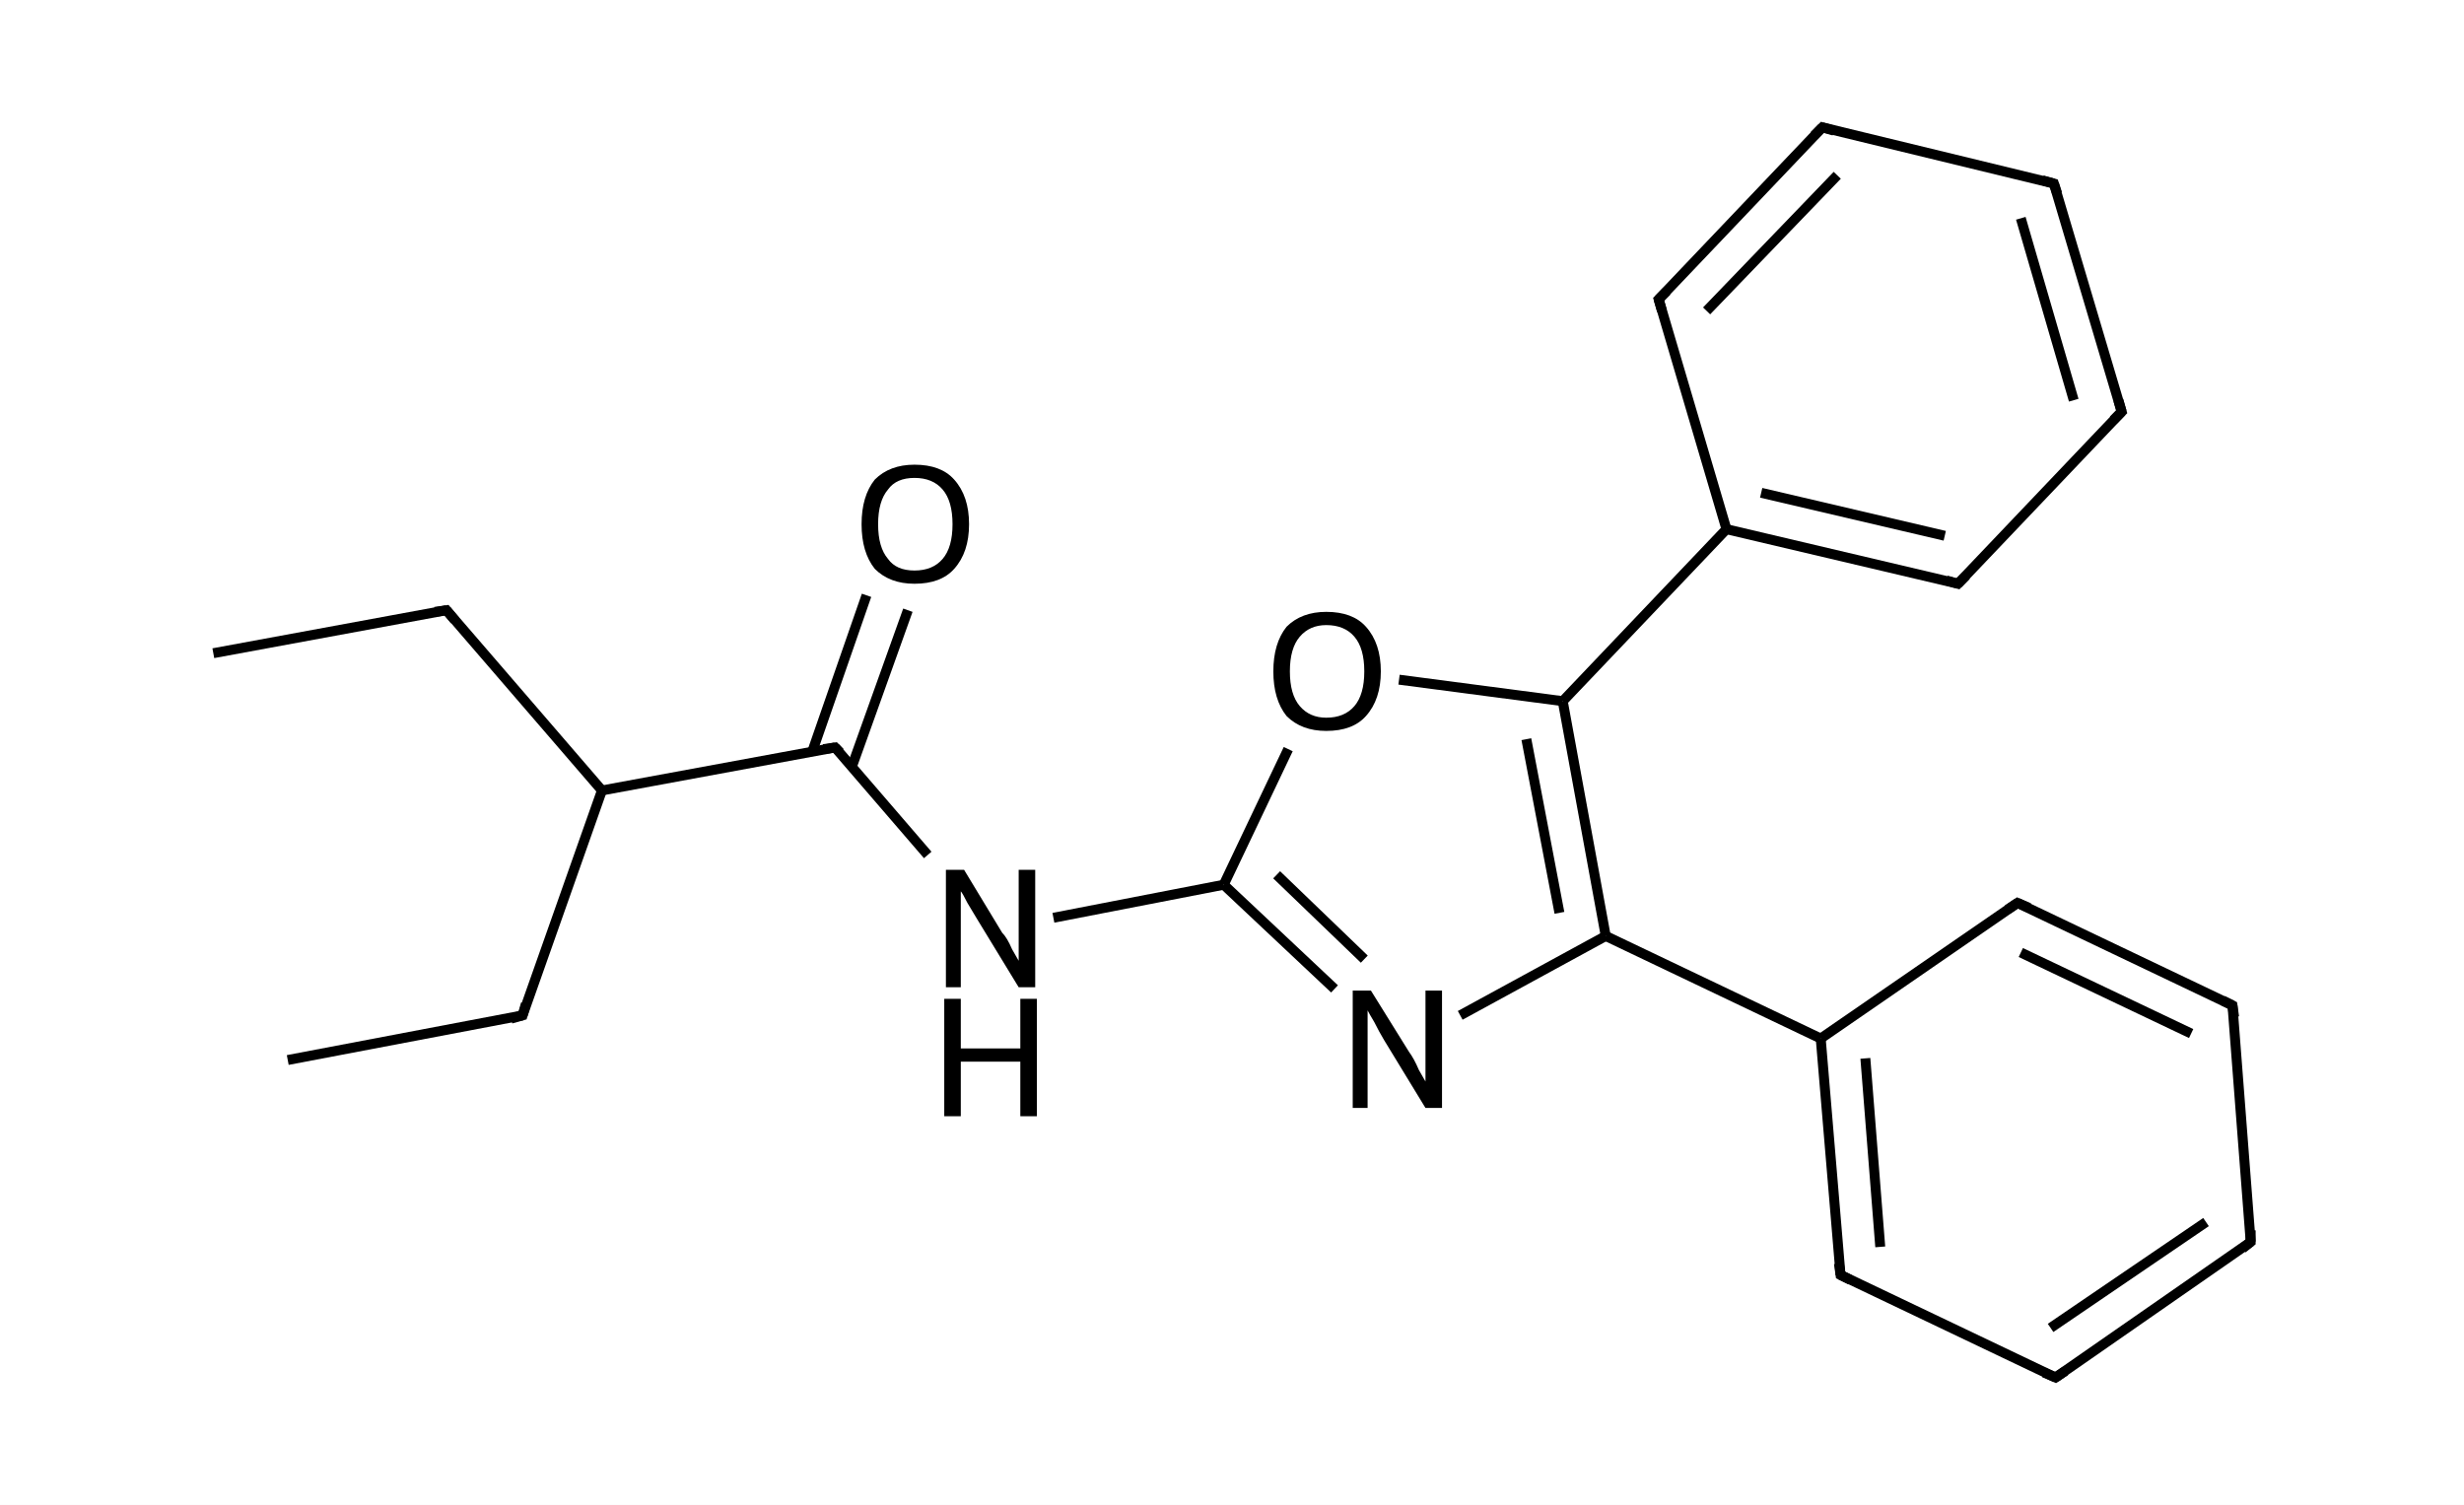
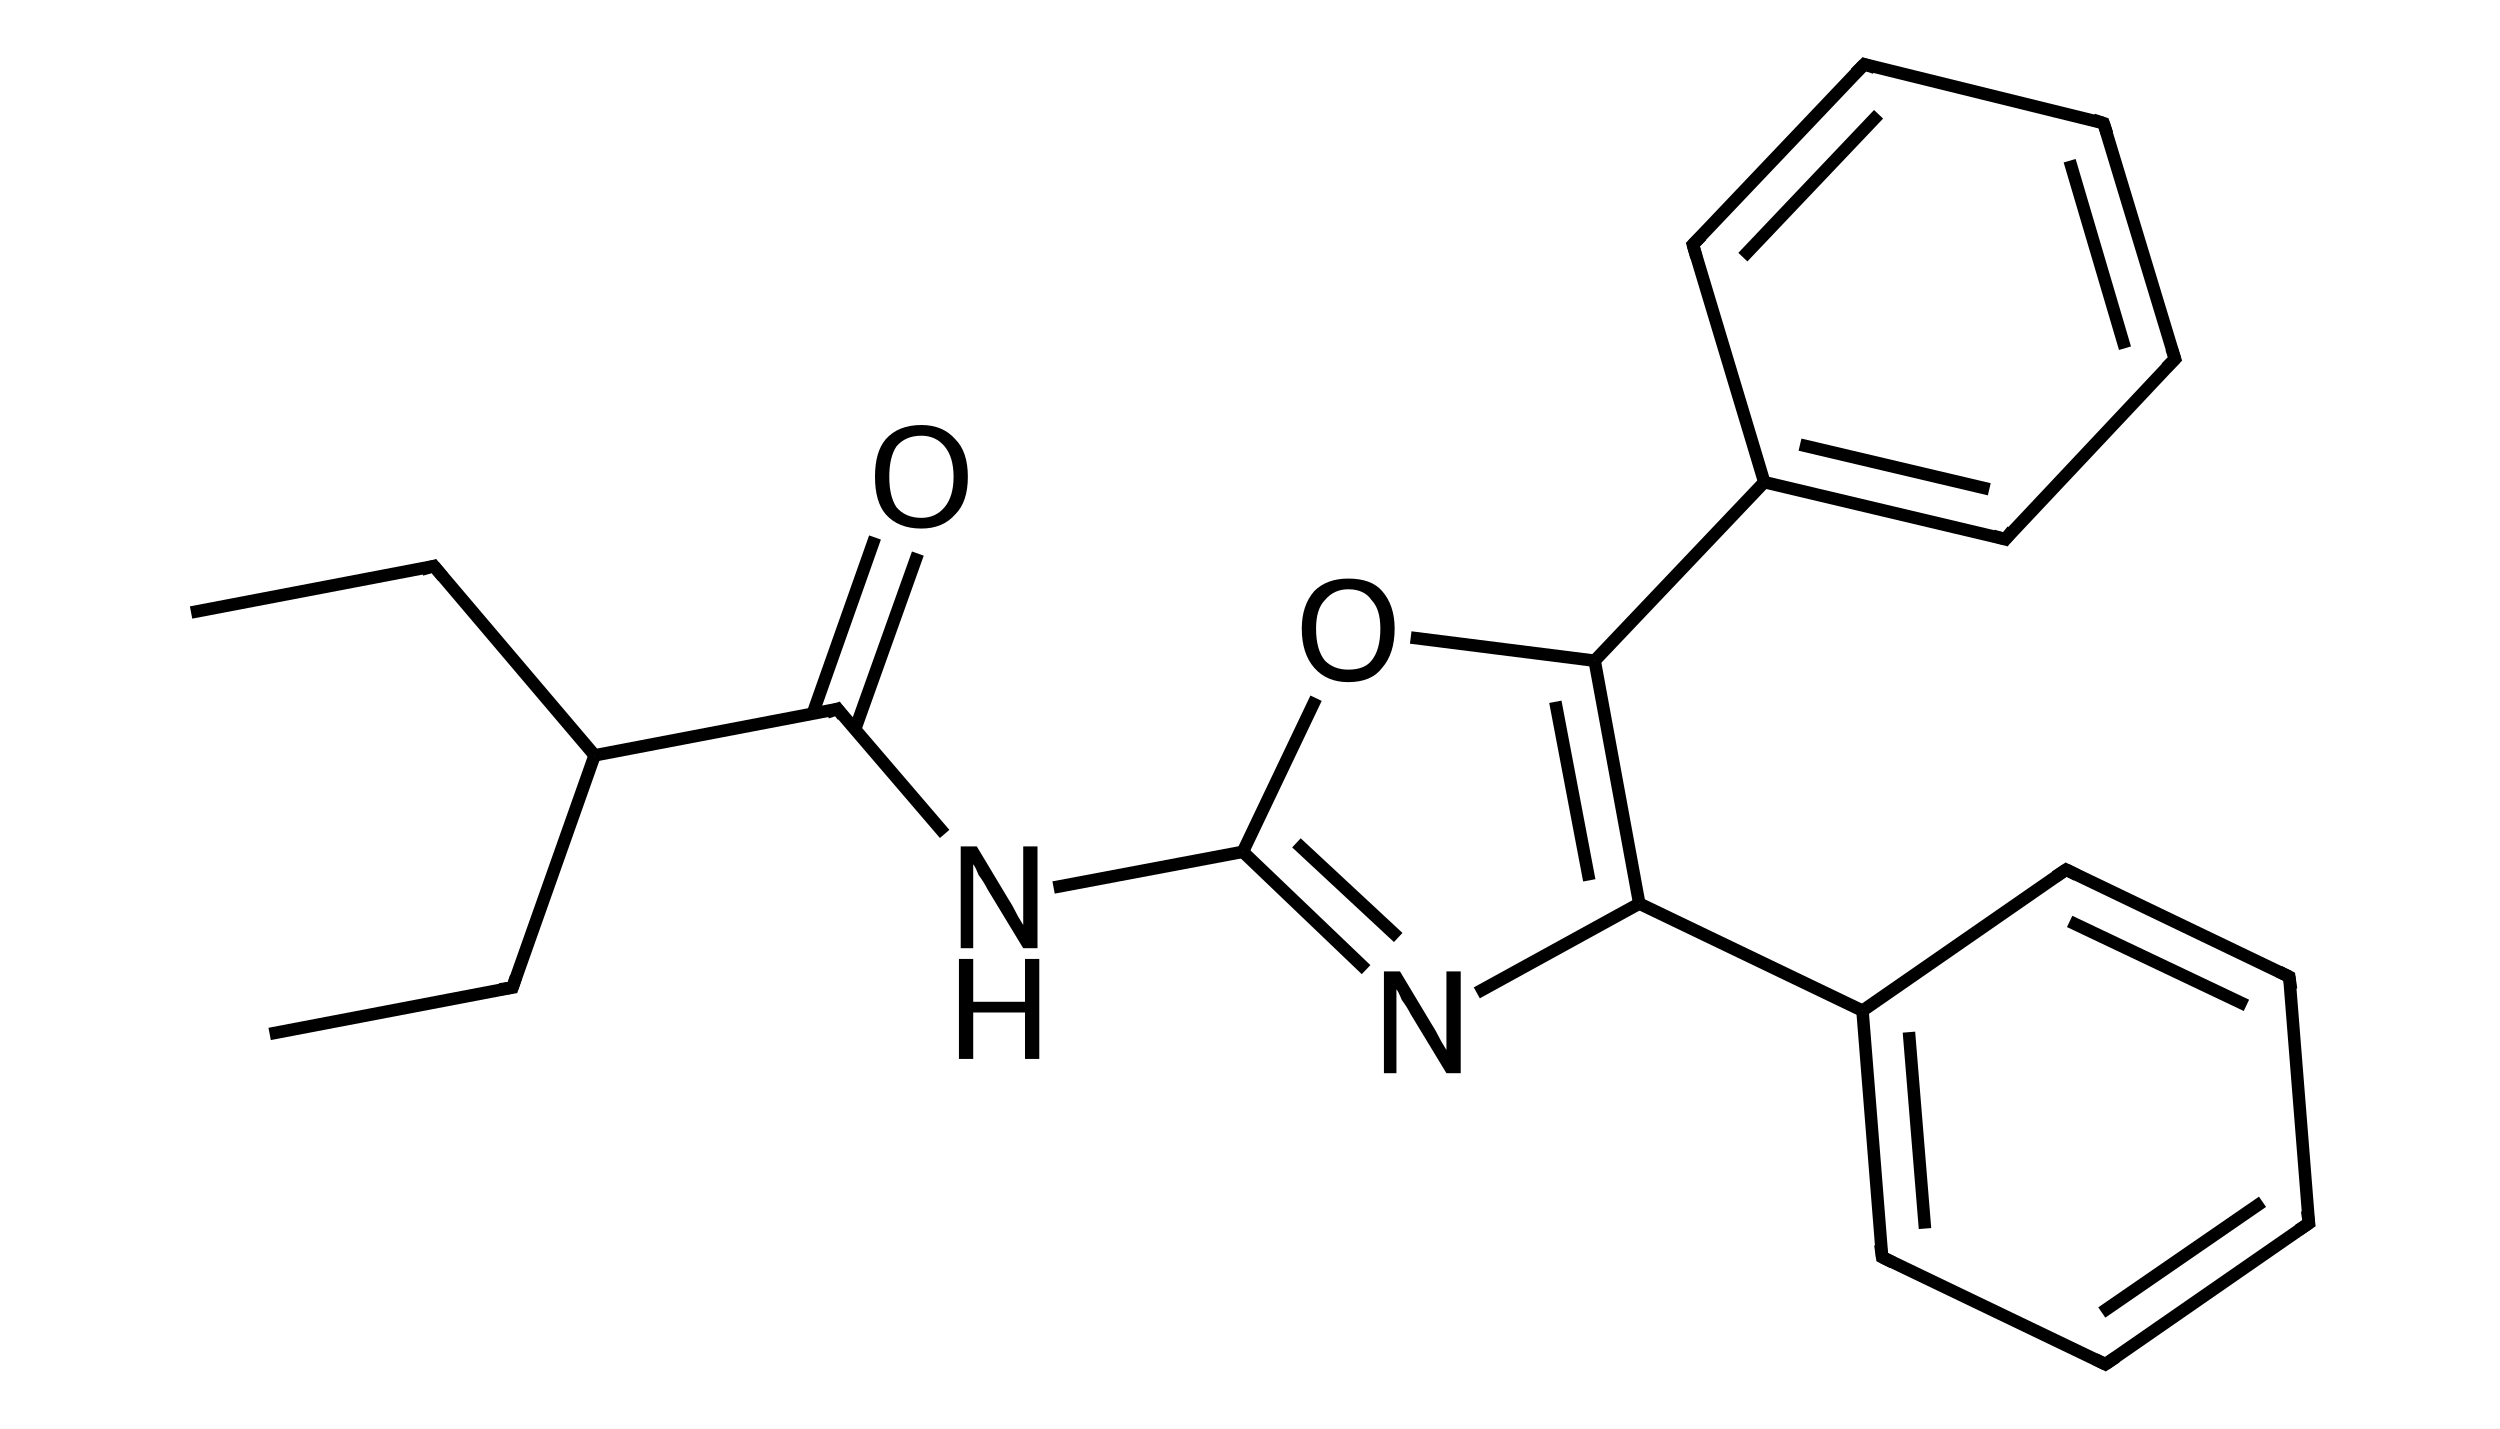
- <svg xmlns="http://www.w3.org/2000/svg" version="1.1" baseProfile="full" xml:space="preserve" width="149px" height="91px" viewBox="0 0 149 91">
-   <rect style="opacity:1.0;fill:#FFFFFF;stroke:none" width="149.0" height="91.0" x="0.0" y="0.0"> </rect>
-   <path class="bond-0 atom-0 atom-1" d="M 12.9,39.5 L 27.0,36.9" style="fill:none;fill-rule:evenodd;stroke:#000000;stroke-width:0.6px;stroke-linecap:butt;stroke-linejoin:miter;stroke-opacity:1" />
-   <path class="bond-1 atom-1 atom-2" d="M 27.0,36.9 L 36.4,47.8" style="fill:none;fill-rule:evenodd;stroke:#000000;stroke-width:0.6px;stroke-linecap:butt;stroke-linejoin:miter;stroke-opacity:1" />
-   <path class="bond-2 atom-2 atom-3" d="M 36.4,47.8 L 31.6,61.4" style="fill:none;fill-rule:evenodd;stroke:#000000;stroke-width:0.6px;stroke-linecap:butt;stroke-linejoin:miter;stroke-opacity:1" />
-   <path class="bond-3 atom-3 atom-4" d="M 31.6,61.4 L 17.4,64.1" style="fill:none;fill-rule:evenodd;stroke:#000000;stroke-width:0.6px;stroke-linecap:butt;stroke-linejoin:miter;stroke-opacity:1" />
-   <path class="bond-4 atom-2 atom-5" d="M 36.4,47.8 L 50.5,45.2" style="fill:none;fill-rule:evenodd;stroke:#000000;stroke-width:0.6px;stroke-linecap:butt;stroke-linejoin:miter;stroke-opacity:1" />
-   <path class="bond-5 atom-5 atom-6" d="M 51.5,46.4 L 54.9,36.9" style="fill:none;fill-rule:evenodd;stroke:#000000;stroke-width:0.6px;stroke-linecap:butt;stroke-linejoin:miter;stroke-opacity:1" />
-   <path class="bond-5 atom-5 atom-6" d="M 49.1,45.5 L 52.4,36.0" style="fill:none;fill-rule:evenodd;stroke:#000000;stroke-width:0.6px;stroke-linecap:butt;stroke-linejoin:miter;stroke-opacity:1" />
-   <path class="bond-6 atom-5 atom-7" d="M 50.5,45.2 L 56.1,51.7" style="fill:none;fill-rule:evenodd;stroke:#000000;stroke-width:0.6px;stroke-linecap:butt;stroke-linejoin:miter;stroke-opacity:1" />
-   <path class="bond-7 atom-7 atom-8" d="M 63.7,55.5 L 74.0,53.5" style="fill:none;fill-rule:evenodd;stroke:#000000;stroke-width:0.6px;stroke-linecap:butt;stroke-linejoin:miter;stroke-opacity:1" />
-   <path class="bond-8 atom-8 atom-9" d="M 74.0,53.5 L 80.7,59.8" style="fill:none;fill-rule:evenodd;stroke:#000000;stroke-width:0.6px;stroke-linecap:butt;stroke-linejoin:miter;stroke-opacity:1" />
-   <path class="bond-8 atom-8 atom-9" d="M 77.2,52.9 L 82.5,58.0" style="fill:none;fill-rule:evenodd;stroke:#000000;stroke-width:0.6px;stroke-linecap:butt;stroke-linejoin:miter;stroke-opacity:1" />
-   <path class="bond-9 atom-9 atom-10" d="M 88.3,61.4 L 97.1,56.6" style="fill:none;fill-rule:evenodd;stroke:#000000;stroke-width:0.6px;stroke-linecap:butt;stroke-linejoin:miter;stroke-opacity:1" />
-   <path class="bond-10 atom-10 atom-11" d="M 97.1,56.6 L 94.5,42.4" style="fill:none;fill-rule:evenodd;stroke:#000000;stroke-width:0.6px;stroke-linecap:butt;stroke-linejoin:miter;stroke-opacity:1" />
-   <path class="bond-10 atom-10 atom-11" d="M 94.3,55.2 L 92.3,44.7" style="fill:none;fill-rule:evenodd;stroke:#000000;stroke-width:0.6px;stroke-linecap:butt;stroke-linejoin:miter;stroke-opacity:1" />
-   <path class="bond-11 atom-11 atom-12" d="M 94.5,42.4 L 84.6,41.1" style="fill:none;fill-rule:evenodd;stroke:#000000;stroke-width:0.6px;stroke-linecap:butt;stroke-linejoin:miter;stroke-opacity:1" />
-   <path class="bond-12 atom-11 atom-13" d="M 94.5,42.4 L 104.4,32.0" style="fill:none;fill-rule:evenodd;stroke:#000000;stroke-width:0.6px;stroke-linecap:butt;stroke-linejoin:miter;stroke-opacity:1" />
-   <path class="bond-13 atom-13 atom-14" d="M 104.4,32.0 L 118.4,35.3" style="fill:none;fill-rule:evenodd;stroke:#000000;stroke-width:0.6px;stroke-linecap:butt;stroke-linejoin:miter;stroke-opacity:1" />
-   <path class="bond-13 atom-13 atom-14" d="M 106.5,29.8 L 117.6,32.4" style="fill:none;fill-rule:evenodd;stroke:#000000;stroke-width:0.6px;stroke-linecap:butt;stroke-linejoin:miter;stroke-opacity:1" />
-   <path class="bond-14 atom-14 atom-15" d="M 118.4,35.3 L 128.3,24.9" style="fill:none;fill-rule:evenodd;stroke:#000000;stroke-width:0.6px;stroke-linecap:butt;stroke-linejoin:miter;stroke-opacity:1" />
-   <path class="bond-15 atom-15 atom-16" d="M 128.3,24.9 L 124.2,11.1" style="fill:none;fill-rule:evenodd;stroke:#000000;stroke-width:0.6px;stroke-linecap:butt;stroke-linejoin:miter;stroke-opacity:1" />
-   <path class="bond-15 atom-15 atom-16" d="M 125.4,24.2 L 122.2,13.2" style="fill:none;fill-rule:evenodd;stroke:#000000;stroke-width:0.6px;stroke-linecap:butt;stroke-linejoin:miter;stroke-opacity:1" />
-   <path class="bond-16 atom-16 atom-17" d="M 124.2,11.1 L 110.2,7.7" style="fill:none;fill-rule:evenodd;stroke:#000000;stroke-width:0.6px;stroke-linecap:butt;stroke-linejoin:miter;stroke-opacity:1" />
-   <path class="bond-17 atom-17 atom-18" d="M 110.2,7.7 L 100.3,18.1" style="fill:none;fill-rule:evenodd;stroke:#000000;stroke-width:0.6px;stroke-linecap:butt;stroke-linejoin:miter;stroke-opacity:1" />
-   <path class="bond-17 atom-17 atom-18" d="M 111.1,10.6 L 103.2,18.8" style="fill:none;fill-rule:evenodd;stroke:#000000;stroke-width:0.6px;stroke-linecap:butt;stroke-linejoin:miter;stroke-opacity:1" />
-   <path class="bond-18 atom-10 atom-19" d="M 97.1,56.6 L 110.1,62.8" style="fill:none;fill-rule:evenodd;stroke:#000000;stroke-width:0.6px;stroke-linecap:butt;stroke-linejoin:miter;stroke-opacity:1" />
-   <path class="bond-19 atom-19 atom-20" d="M 110.1,62.8 L 111.3,77.1" style="fill:none;fill-rule:evenodd;stroke:#000000;stroke-width:0.6px;stroke-linecap:butt;stroke-linejoin:miter;stroke-opacity:1" />
-   <path class="bond-19 atom-19 atom-20" d="M 112.8,64.0 L 113.7,75.4" style="fill:none;fill-rule:evenodd;stroke:#000000;stroke-width:0.6px;stroke-linecap:butt;stroke-linejoin:miter;stroke-opacity:1" />
-   <path class="bond-20 atom-20 atom-21" d="M 111.3,77.1 L 124.3,83.3" style="fill:none;fill-rule:evenodd;stroke:#000000;stroke-width:0.6px;stroke-linecap:butt;stroke-linejoin:miter;stroke-opacity:1" />
-   <path class="bond-21 atom-21 atom-22" d="M 124.3,83.3 L 136.1,75.1" style="fill:none;fill-rule:evenodd;stroke:#000000;stroke-width:0.6px;stroke-linecap:butt;stroke-linejoin:miter;stroke-opacity:1" />
-   <path class="bond-21 atom-21 atom-22" d="M 124.0,80.3 L 133.4,73.9" style="fill:none;fill-rule:evenodd;stroke:#000000;stroke-width:0.6px;stroke-linecap:butt;stroke-linejoin:miter;stroke-opacity:1" />
-   <path class="bond-22 atom-22 atom-23" d="M 136.1,75.1 L 135.0,60.8" style="fill:none;fill-rule:evenodd;stroke:#000000;stroke-width:0.6px;stroke-linecap:butt;stroke-linejoin:miter;stroke-opacity:1" />
-   <path class="bond-23 atom-23 atom-24" d="M 135.0,60.8 L 122.0,54.6" style="fill:none;fill-rule:evenodd;stroke:#000000;stroke-width:0.6px;stroke-linecap:butt;stroke-linejoin:miter;stroke-opacity:1" />
-   <path class="bond-23 atom-23 atom-24" d="M 132.5,62.5 L 122.2,57.6" style="fill:none;fill-rule:evenodd;stroke:#000000;stroke-width:0.6px;stroke-linecap:butt;stroke-linejoin:miter;stroke-opacity:1" />
-   <path class="bond-24 atom-12 atom-8" d="M 77.9,45.3 L 74.0,53.5" style="fill:none;fill-rule:evenodd;stroke:#000000;stroke-width:0.6px;stroke-linecap:butt;stroke-linejoin:miter;stroke-opacity:1" />
-   <path class="bond-25 atom-18 atom-13" d="M 100.3,18.1 L 104.4,32.0" style="fill:none;fill-rule:evenodd;stroke:#000000;stroke-width:0.6px;stroke-linecap:butt;stroke-linejoin:miter;stroke-opacity:1" />
-   <path class="bond-26 atom-24 atom-19" d="M 122.0,54.6 L 110.1,62.8" style="fill:none;fill-rule:evenodd;stroke:#000000;stroke-width:0.6px;stroke-linecap:butt;stroke-linejoin:miter;stroke-opacity:1" />
-   <path d="M 26.3,37.0 L 27.0,36.9 L 27.5,37.5" style="fill:none;stroke:#000000;stroke-width:0.6px;stroke-linecap:butt;stroke-linejoin:miter;stroke-opacity:1;" />
-   <path d="M 31.8,60.7 L 31.6,61.4 L 30.9,61.6" style="fill:none;stroke:#000000;stroke-width:0.6px;stroke-linecap:butt;stroke-linejoin:miter;stroke-opacity:1;" />
-   <path d="M 49.8,45.3 L 50.5,45.2 L 50.8,45.5" style="fill:none;stroke:#000000;stroke-width:0.6px;stroke-linecap:butt;stroke-linejoin:miter;stroke-opacity:1;" />
-   <path d="M 117.7,35.1 L 118.4,35.3 L 118.9,34.8" style="fill:none;stroke:#000000;stroke-width:0.6px;stroke-linecap:butt;stroke-linejoin:miter;stroke-opacity:1;" />
-   <path d="M 127.8,25.4 L 128.3,24.9 L 128.1,24.2" style="fill:none;stroke:#000000;stroke-width:0.6px;stroke-linecap:butt;stroke-linejoin:miter;stroke-opacity:1;" />
-   <path d="M 124.4,11.7 L 124.2,11.1 L 123.5,10.9" style="fill:none;stroke:#000000;stroke-width:0.6px;stroke-linecap:butt;stroke-linejoin:miter;stroke-opacity:1;" />
-   <path d="M 110.9,7.9 L 110.2,7.7 L 109.7,8.2" style="fill:none;stroke:#000000;stroke-width:0.6px;stroke-linecap:butt;stroke-linejoin:miter;stroke-opacity:1;" />
-   <path d="M 100.8,17.6 L 100.3,18.1 L 100.5,18.8" style="fill:none;stroke:#000000;stroke-width:0.6px;stroke-linecap:butt;stroke-linejoin:miter;stroke-opacity:1;" />
-   <path d="M 111.2,76.4 L 111.3,77.1 L 111.9,77.4" style="fill:none;stroke:#000000;stroke-width:0.6px;stroke-linecap:butt;stroke-linejoin:miter;stroke-opacity:1;" />
-   <path d="M 123.6,83.0 L 124.3,83.3 L 124.9,82.9" style="fill:none;stroke:#000000;stroke-width:0.6px;stroke-linecap:butt;stroke-linejoin:miter;stroke-opacity:1;" />
-   <path d="M 135.6,75.5 L 136.1,75.1 L 136.1,74.4" style="fill:none;stroke:#000000;stroke-width:0.6px;stroke-linecap:butt;stroke-linejoin:miter;stroke-opacity:1;" />
-   <path d="M 135.1,61.5 L 135.0,60.8 L 134.4,60.5" style="fill:none;stroke:#000000;stroke-width:0.6px;stroke-linecap:butt;stroke-linejoin:miter;stroke-opacity:1;" />
-   <path d="M 122.7,54.9 L 122.0,54.6 L 121.4,55.0" style="fill:none;stroke:#000000;stroke-width:0.6px;stroke-linecap:butt;stroke-linejoin:miter;stroke-opacity:1;" />
-   <path class="atom-6" d="M 52.1 31.7 Q 52.1 30.0, 52.9 29.0 Q 53.8 28.1, 55.3 28.1 Q 56.9 28.1, 57.7 29.0 Q 58.6 30.0, 58.6 31.7 Q 58.6 33.4, 57.7 34.4 Q 56.9 35.3, 55.3 35.3 Q 53.8 35.3, 52.9 34.4 Q 52.1 33.4, 52.1 31.7 M 55.3 34.5 Q 56.4 34.5, 57.0 33.8 Q 57.6 33.1, 57.6 31.7 Q 57.6 30.3, 57.0 29.6 Q 56.4 28.9, 55.3 28.9 Q 54.2 28.9, 53.7 29.6 Q 53.1 30.3, 53.1 31.7 Q 53.1 33.1, 53.7 33.8 Q 54.2 34.5, 55.3 34.5 " fill="#000000" />
-   <path class="atom-7" d="M 58.3 52.6 L 60.6 56.4 Q 60.9 56.7, 61.2 57.4 Q 61.6 58.1, 61.6 58.1 L 61.6 52.6 L 62.6 52.6 L 62.6 59.7 L 61.6 59.7 L 59.1 55.6 Q 58.8 55.1, 58.5 54.6 Q 58.2 54.0, 58.1 53.9 L 58.1 59.7 L 57.2 59.7 L 57.2 52.6 L 58.3 52.6 " fill="#000000" />
-   <path class="atom-7" d="M 57.1 60.4 L 58.1 60.4 L 58.1 63.4 L 61.7 63.4 L 61.7 60.4 L 62.7 60.4 L 62.7 67.5 L 61.7 67.5 L 61.7 64.2 L 58.1 64.2 L 58.1 67.5 L 57.1 67.5 L 57.1 60.4 " fill="#000000" />
-   <path class="atom-9" d="M 82.9 59.9 L 85.2 63.6 Q 85.5 64.0, 85.8 64.7 Q 86.2 65.4, 86.2 65.4 L 86.2 59.9 L 87.2 59.9 L 87.2 67.0 L 86.2 67.0 L 83.7 62.9 Q 83.4 62.4, 83.1 61.8 Q 82.8 61.3, 82.7 61.1 L 82.7 67.0 L 81.8 67.0 L 81.8 59.9 L 82.9 59.9 " fill="#000000" />
-   <path class="atom-12" d="M 77.0 40.6 Q 77.0 38.9, 77.8 37.9 Q 78.7 37.0, 80.2 37.0 Q 81.8 37.0, 82.6 37.9 Q 83.5 38.9, 83.5 40.6 Q 83.5 42.3, 82.6 43.3 Q 81.8 44.2, 80.2 44.2 Q 78.7 44.2, 77.8 43.3 Q 77.0 42.3, 77.0 40.6 M 80.2 43.4 Q 81.3 43.4, 81.9 42.7 Q 82.5 42.0, 82.5 40.6 Q 82.5 39.2, 81.9 38.5 Q 81.3 37.8, 80.2 37.8 Q 79.2 37.8, 78.6 38.5 Q 78.0 39.2, 78.0 40.6 Q 78.0 42.0, 78.6 42.7 Q 79.2 43.4, 80.2 43.4 " fill="#000000" />
+ <svg xmlns="http://www.w3.org/2000/svg" version="1.1" baseProfile="full" xml:space="preserve" width="140px" height="80px" viewBox="0 0 140 80">
+   <rect style="opacity:1.0;fill:#FFFFFF;stroke:none" width="140.0" height="80.0" x="0.0" y="0.0"> </rect>
+   <path class="bond-0 atom-0 atom-1" d="M 10.7,34.3 L 24.3,31.7" style="fill:none;fill-rule:evenodd;stroke:#000000;stroke-width:0.7px;stroke-linecap:butt;stroke-linejoin:miter;stroke-opacity:1" />
+   <path class="bond-1 atom-1 atom-2" d="M 24.3,31.7 L 33.3,42.3" style="fill:none;fill-rule:evenodd;stroke:#000000;stroke-width:0.7px;stroke-linecap:butt;stroke-linejoin:miter;stroke-opacity:1" />
+   <path class="bond-2 atom-2 atom-3" d="M 33.3,42.3 L 28.7,55.3" style="fill:none;fill-rule:evenodd;stroke:#000000;stroke-width:0.7px;stroke-linecap:butt;stroke-linejoin:miter;stroke-opacity:1" />
+   <path class="bond-3 atom-3 atom-4" d="M 28.7,55.3 L 15.1,57.9" style="fill:none;fill-rule:evenodd;stroke:#000000;stroke-width:0.7px;stroke-linecap:butt;stroke-linejoin:miter;stroke-opacity:1" />
+   <path class="bond-4 atom-2 atom-5" d="M 33.3,42.3 L 46.9,39.7" style="fill:none;fill-rule:evenodd;stroke:#000000;stroke-width:0.7px;stroke-linecap:butt;stroke-linejoin:miter;stroke-opacity:1" />
+   <path class="bond-5 atom-5 atom-6" d="M 47.9,40.8 L 51.4,31.0" style="fill:none;fill-rule:evenodd;stroke:#000000;stroke-width:0.7px;stroke-linecap:butt;stroke-linejoin:miter;stroke-opacity:1" />
+   <path class="bond-5 atom-5 atom-6" d="M 45.5,40.0 L 49.0,30.1" style="fill:none;fill-rule:evenodd;stroke:#000000;stroke-width:0.7px;stroke-linecap:butt;stroke-linejoin:miter;stroke-opacity:1" />
+   <path class="bond-6 atom-5 atom-7" d="M 46.9,39.7 L 52.9,46.7" style="fill:none;fill-rule:evenodd;stroke:#000000;stroke-width:0.7px;stroke-linecap:butt;stroke-linejoin:miter;stroke-opacity:1" />
+   <path class="bond-7 atom-7 atom-8" d="M 59.0,49.7 L 69.6,47.7" style="fill:none;fill-rule:evenodd;stroke:#000000;stroke-width:0.7px;stroke-linecap:butt;stroke-linejoin:miter;stroke-opacity:1" />
+   <path class="bond-8 atom-8 atom-9" d="M 69.6,47.7 L 76.5,54.3" style="fill:none;fill-rule:evenodd;stroke:#000000;stroke-width:0.7px;stroke-linecap:butt;stroke-linejoin:miter;stroke-opacity:1" />
+   <path class="bond-8 atom-8 atom-9" d="M 72.6,47.2 L 78.3,52.5" style="fill:none;fill-rule:evenodd;stroke:#000000;stroke-width:0.7px;stroke-linecap:butt;stroke-linejoin:miter;stroke-opacity:1" />
+   <path class="bond-9 atom-9 atom-10" d="M 82.7,55.6 L 91.8,50.6" style="fill:none;fill-rule:evenodd;stroke:#000000;stroke-width:0.7px;stroke-linecap:butt;stroke-linejoin:miter;stroke-opacity:1" />
+   <path class="bond-10 atom-10 atom-11" d="M 91.8,50.6 L 89.3,37.0" style="fill:none;fill-rule:evenodd;stroke:#000000;stroke-width:0.7px;stroke-linecap:butt;stroke-linejoin:miter;stroke-opacity:1" />
+   <path class="bond-10 atom-10 atom-11" d="M 89.0,49.3 L 87.1,39.3" style="fill:none;fill-rule:evenodd;stroke:#000000;stroke-width:0.7px;stroke-linecap:butt;stroke-linejoin:miter;stroke-opacity:1" />
+   <path class="bond-11 atom-11 atom-12" d="M 89.3,37.0 L 79.0,35.7" style="fill:none;fill-rule:evenodd;stroke:#000000;stroke-width:0.7px;stroke-linecap:butt;stroke-linejoin:miter;stroke-opacity:1" />
+   <path class="bond-12 atom-11 atom-13" d="M 89.3,37.0 L 98.8,27.0" style="fill:none;fill-rule:evenodd;stroke:#000000;stroke-width:0.7px;stroke-linecap:butt;stroke-linejoin:miter;stroke-opacity:1" />
+   <path class="bond-13 atom-13 atom-14" d="M 98.8,27.0 L 112.3,30.2" style="fill:none;fill-rule:evenodd;stroke:#000000;stroke-width:0.7px;stroke-linecap:butt;stroke-linejoin:miter;stroke-opacity:1" />
+   <path class="bond-13 atom-13 atom-14" d="M 100.8,24.9 L 111.4,27.4" style="fill:none;fill-rule:evenodd;stroke:#000000;stroke-width:0.7px;stroke-linecap:butt;stroke-linejoin:miter;stroke-opacity:1" />
+   <path class="bond-14 atom-14 atom-15" d="M 112.3,30.2 L 121.8,20.1" style="fill:none;fill-rule:evenodd;stroke:#000000;stroke-width:0.7px;stroke-linecap:butt;stroke-linejoin:miter;stroke-opacity:1" />
+   <path class="bond-15 atom-15 atom-16" d="M 121.8,20.1 L 117.8,6.9" style="fill:none;fill-rule:evenodd;stroke:#000000;stroke-width:0.7px;stroke-linecap:butt;stroke-linejoin:miter;stroke-opacity:1" />
+   <path class="bond-15 atom-15 atom-16" d="M 119.0,19.5 L 115.9,9.0" style="fill:none;fill-rule:evenodd;stroke:#000000;stroke-width:0.7px;stroke-linecap:butt;stroke-linejoin:miter;stroke-opacity:1" />
+   <path class="bond-16 atom-16 atom-17" d="M 117.8,6.9 L 104.4,3.6" style="fill:none;fill-rule:evenodd;stroke:#000000;stroke-width:0.7px;stroke-linecap:butt;stroke-linejoin:miter;stroke-opacity:1" />
+   <path class="bond-17 atom-17 atom-18" d="M 104.4,3.6 L 94.8,13.7" style="fill:none;fill-rule:evenodd;stroke:#000000;stroke-width:0.7px;stroke-linecap:butt;stroke-linejoin:miter;stroke-opacity:1" />
+   <path class="bond-17 atom-17 atom-18" d="M 105.2,6.4 L 97.6,14.4" style="fill:none;fill-rule:evenodd;stroke:#000000;stroke-width:0.7px;stroke-linecap:butt;stroke-linejoin:miter;stroke-opacity:1" />
+   <path class="bond-18 atom-10 atom-19" d="M 91.8,50.6 L 104.3,56.6" style="fill:none;fill-rule:evenodd;stroke:#000000;stroke-width:0.7px;stroke-linecap:butt;stroke-linejoin:miter;stroke-opacity:1" />
+   <path class="bond-19 atom-19 atom-20" d="M 104.3,56.6 L 105.4,70.4" style="fill:none;fill-rule:evenodd;stroke:#000000;stroke-width:0.7px;stroke-linecap:butt;stroke-linejoin:miter;stroke-opacity:1" />
+   <path class="bond-19 atom-19 atom-20" d="M 106.9,57.8 L 107.8,68.8" style="fill:none;fill-rule:evenodd;stroke:#000000;stroke-width:0.7px;stroke-linecap:butt;stroke-linejoin:miter;stroke-opacity:1" />
+   <path class="bond-20 atom-20 atom-21" d="M 105.4,70.4 L 117.9,76.4" style="fill:none;fill-rule:evenodd;stroke:#000000;stroke-width:0.7px;stroke-linecap:butt;stroke-linejoin:miter;stroke-opacity:1" />
+   <path class="bond-21 atom-21 atom-22" d="M 117.9,76.4 L 129.3,68.5" style="fill:none;fill-rule:evenodd;stroke:#000000;stroke-width:0.7px;stroke-linecap:butt;stroke-linejoin:miter;stroke-opacity:1" />
+   <path class="bond-21 atom-21 atom-22" d="M 117.7,73.5 L 126.7,67.3" style="fill:none;fill-rule:evenodd;stroke:#000000;stroke-width:0.7px;stroke-linecap:butt;stroke-linejoin:miter;stroke-opacity:1" />
+   <path class="bond-22 atom-22 atom-23" d="M 129.3,68.5 L 128.2,54.7" style="fill:none;fill-rule:evenodd;stroke:#000000;stroke-width:0.7px;stroke-linecap:butt;stroke-linejoin:miter;stroke-opacity:1" />
+   <path class="bond-23 atom-23 atom-24" d="M 128.2,54.7 L 115.7,48.7" style="fill:none;fill-rule:evenodd;stroke:#000000;stroke-width:0.7px;stroke-linecap:butt;stroke-linejoin:miter;stroke-opacity:1" />
+   <path class="bond-23 atom-23 atom-24" d="M 125.8,56.3 L 115.9,51.6" style="fill:none;fill-rule:evenodd;stroke:#000000;stroke-width:0.7px;stroke-linecap:butt;stroke-linejoin:miter;stroke-opacity:1" />
+   <path class="bond-24 atom-12 atom-8" d="M 73.7,39.1 L 69.6,47.7" style="fill:none;fill-rule:evenodd;stroke:#000000;stroke-width:0.7px;stroke-linecap:butt;stroke-linejoin:miter;stroke-opacity:1" />
+   <path class="bond-25 atom-18 atom-13" d="M 94.8,13.7 L 98.8,27.0" style="fill:none;fill-rule:evenodd;stroke:#000000;stroke-width:0.7px;stroke-linecap:butt;stroke-linejoin:miter;stroke-opacity:1" />
+   <path class="bond-26 atom-24 atom-19" d="M 115.7,48.7 L 104.3,56.6" style="fill:none;fill-rule:evenodd;stroke:#000000;stroke-width:0.7px;stroke-linecap:butt;stroke-linejoin:miter;stroke-opacity:1" />
+   <path d="M 23.6,31.9 L 24.3,31.7 L 24.8,32.3" style="fill:none;stroke:#000000;stroke-width:0.7px;stroke-linecap:butt;stroke-linejoin:miter;stroke-opacity:1;" />
+   <path d="M 28.9,54.7 L 28.7,55.3 L 28.0,55.4" style="fill:none;stroke:#000000;stroke-width:0.7px;stroke-linecap:butt;stroke-linejoin:miter;stroke-opacity:1;" />
+   <path d="M 46.3,39.9 L 46.9,39.7 L 47.2,40.1" style="fill:none;stroke:#000000;stroke-width:0.7px;stroke-linecap:butt;stroke-linejoin:miter;stroke-opacity:1;" />
+   <path d="M 111.6,30.0 L 112.3,30.2 L 112.7,29.7" style="fill:none;stroke:#000000;stroke-width:0.7px;stroke-linecap:butt;stroke-linejoin:miter;stroke-opacity:1;" />
+   <path d="M 121.3,20.6 L 121.8,20.1 L 121.6,19.5" style="fill:none;stroke:#000000;stroke-width:0.7px;stroke-linecap:butt;stroke-linejoin:miter;stroke-opacity:1;" />
+   <path d="M 118.0,7.5 L 117.8,6.9 L 117.2,6.7" style="fill:none;stroke:#000000;stroke-width:0.7px;stroke-linecap:butt;stroke-linejoin:miter;stroke-opacity:1;" />
+   <path d="M 105.0,3.8 L 104.4,3.6 L 103.9,4.1" style="fill:none;stroke:#000000;stroke-width:0.7px;stroke-linecap:butt;stroke-linejoin:miter;stroke-opacity:1;" />
+   <path d="M 95.3,13.2 L 94.8,13.7 L 95.0,14.4" style="fill:none;stroke:#000000;stroke-width:0.7px;stroke-linecap:butt;stroke-linejoin:miter;stroke-opacity:1;" />
+   <path d="M 105.3,69.7 L 105.4,70.4 L 106.0,70.7" style="fill:none;stroke:#000000;stroke-width:0.7px;stroke-linecap:butt;stroke-linejoin:miter;stroke-opacity:1;" />
+   <path d="M 117.3,76.1 L 117.9,76.4 L 118.5,76.0" style="fill:none;stroke:#000000;stroke-width:0.7px;stroke-linecap:butt;stroke-linejoin:miter;stroke-opacity:1;" />
+   <path d="M 128.7,68.9 L 129.3,68.5 L 129.2,67.8" style="fill:none;stroke:#000000;stroke-width:0.7px;stroke-linecap:butt;stroke-linejoin:miter;stroke-opacity:1;" />
+   <path d="M 128.3,55.4 L 128.2,54.7 L 127.6,54.4" style="fill:none;stroke:#000000;stroke-width:0.7px;stroke-linecap:butt;stroke-linejoin:miter;stroke-opacity:1;" />
+   <path d="M 116.3,49.0 L 115.7,48.7 L 115.1,49.1" style="fill:none;stroke:#000000;stroke-width:0.7px;stroke-linecap:butt;stroke-linejoin:miter;stroke-opacity:1;" />
+   <path class="atom-6" d="M 49.0 26.7 Q 49.0 25.3, 49.6 24.6 Q 50.3 23.8, 51.6 23.8 Q 52.8 23.8, 53.5 24.6 Q 54.2 25.3, 54.2 26.7 Q 54.2 28.1, 53.5 28.8 Q 52.8 29.6, 51.6 29.6 Q 50.3 29.6, 49.6 28.8 Q 49.0 28.1, 49.0 26.7 M 51.6 29.0 Q 52.4 29.0, 52.9 28.4 Q 53.4 27.8, 53.4 26.7 Q 53.4 25.6, 52.9 25.0 Q 52.4 24.4, 51.6 24.4 Q 50.7 24.4, 50.2 25.0 Q 49.8 25.6, 49.8 26.7 Q 49.8 27.8, 50.2 28.4 Q 50.7 29.0, 51.6 29.0 " fill="#000000" />
+   <path class="atom-7" d="M 54.7 47.4 L 56.5 50.4 Q 56.7 50.7, 57.0 51.3 Q 57.3 51.8, 57.3 51.8 L 57.3 47.4 L 58.1 47.4 L 58.1 53.1 L 57.3 53.1 L 55.3 49.8 Q 55.1 49.4, 54.8 49.0 Q 54.6 48.5, 54.5 48.4 L 54.5 53.1 L 53.8 53.1 L 53.8 47.4 L 54.7 47.4 " fill="#000000" />
+   <path class="atom-7" d="M 53.7 53.7 L 54.5 53.7 L 54.5 56.1 L 57.4 56.1 L 57.4 53.7 L 58.2 53.7 L 58.2 59.3 L 57.4 59.3 L 57.4 56.7 L 54.5 56.7 L 54.5 59.3 L 53.7 59.3 L 53.7 53.7 " fill="#000000" />
+   <path class="atom-9" d="M 78.4 54.4 L 80.2 57.4 Q 80.4 57.7, 80.7 58.3 Q 81.0 58.8, 81.0 58.8 L 81.0 54.4 L 81.8 54.4 L 81.8 60.1 L 81.0 60.1 L 79.0 56.8 Q 78.8 56.4, 78.5 56.0 Q 78.3 55.5, 78.2 55.4 L 78.2 60.1 L 77.5 60.1 L 77.5 54.4 L 78.4 54.4 " fill="#000000" />
+   <path class="atom-12" d="M 72.9 35.2 Q 72.9 33.9, 73.6 33.1 Q 74.3 32.4, 75.5 32.4 Q 76.8 32.4, 77.4 33.1 Q 78.1 33.9, 78.1 35.2 Q 78.1 36.6, 77.4 37.4 Q 76.8 38.2, 75.5 38.2 Q 74.3 38.2, 73.6 37.4 Q 72.9 36.6, 72.9 35.2 M 75.5 37.5 Q 76.4 37.5, 76.8 37.0 Q 77.3 36.4, 77.3 35.2 Q 77.3 34.1, 76.8 33.6 Q 76.4 33.0, 75.5 33.0 Q 74.7 33.0, 74.2 33.6 Q 73.7 34.1, 73.7 35.2 Q 73.7 36.4, 74.2 37.0 Q 74.7 37.5, 75.5 37.5 " fill="#000000" />
</svg>
